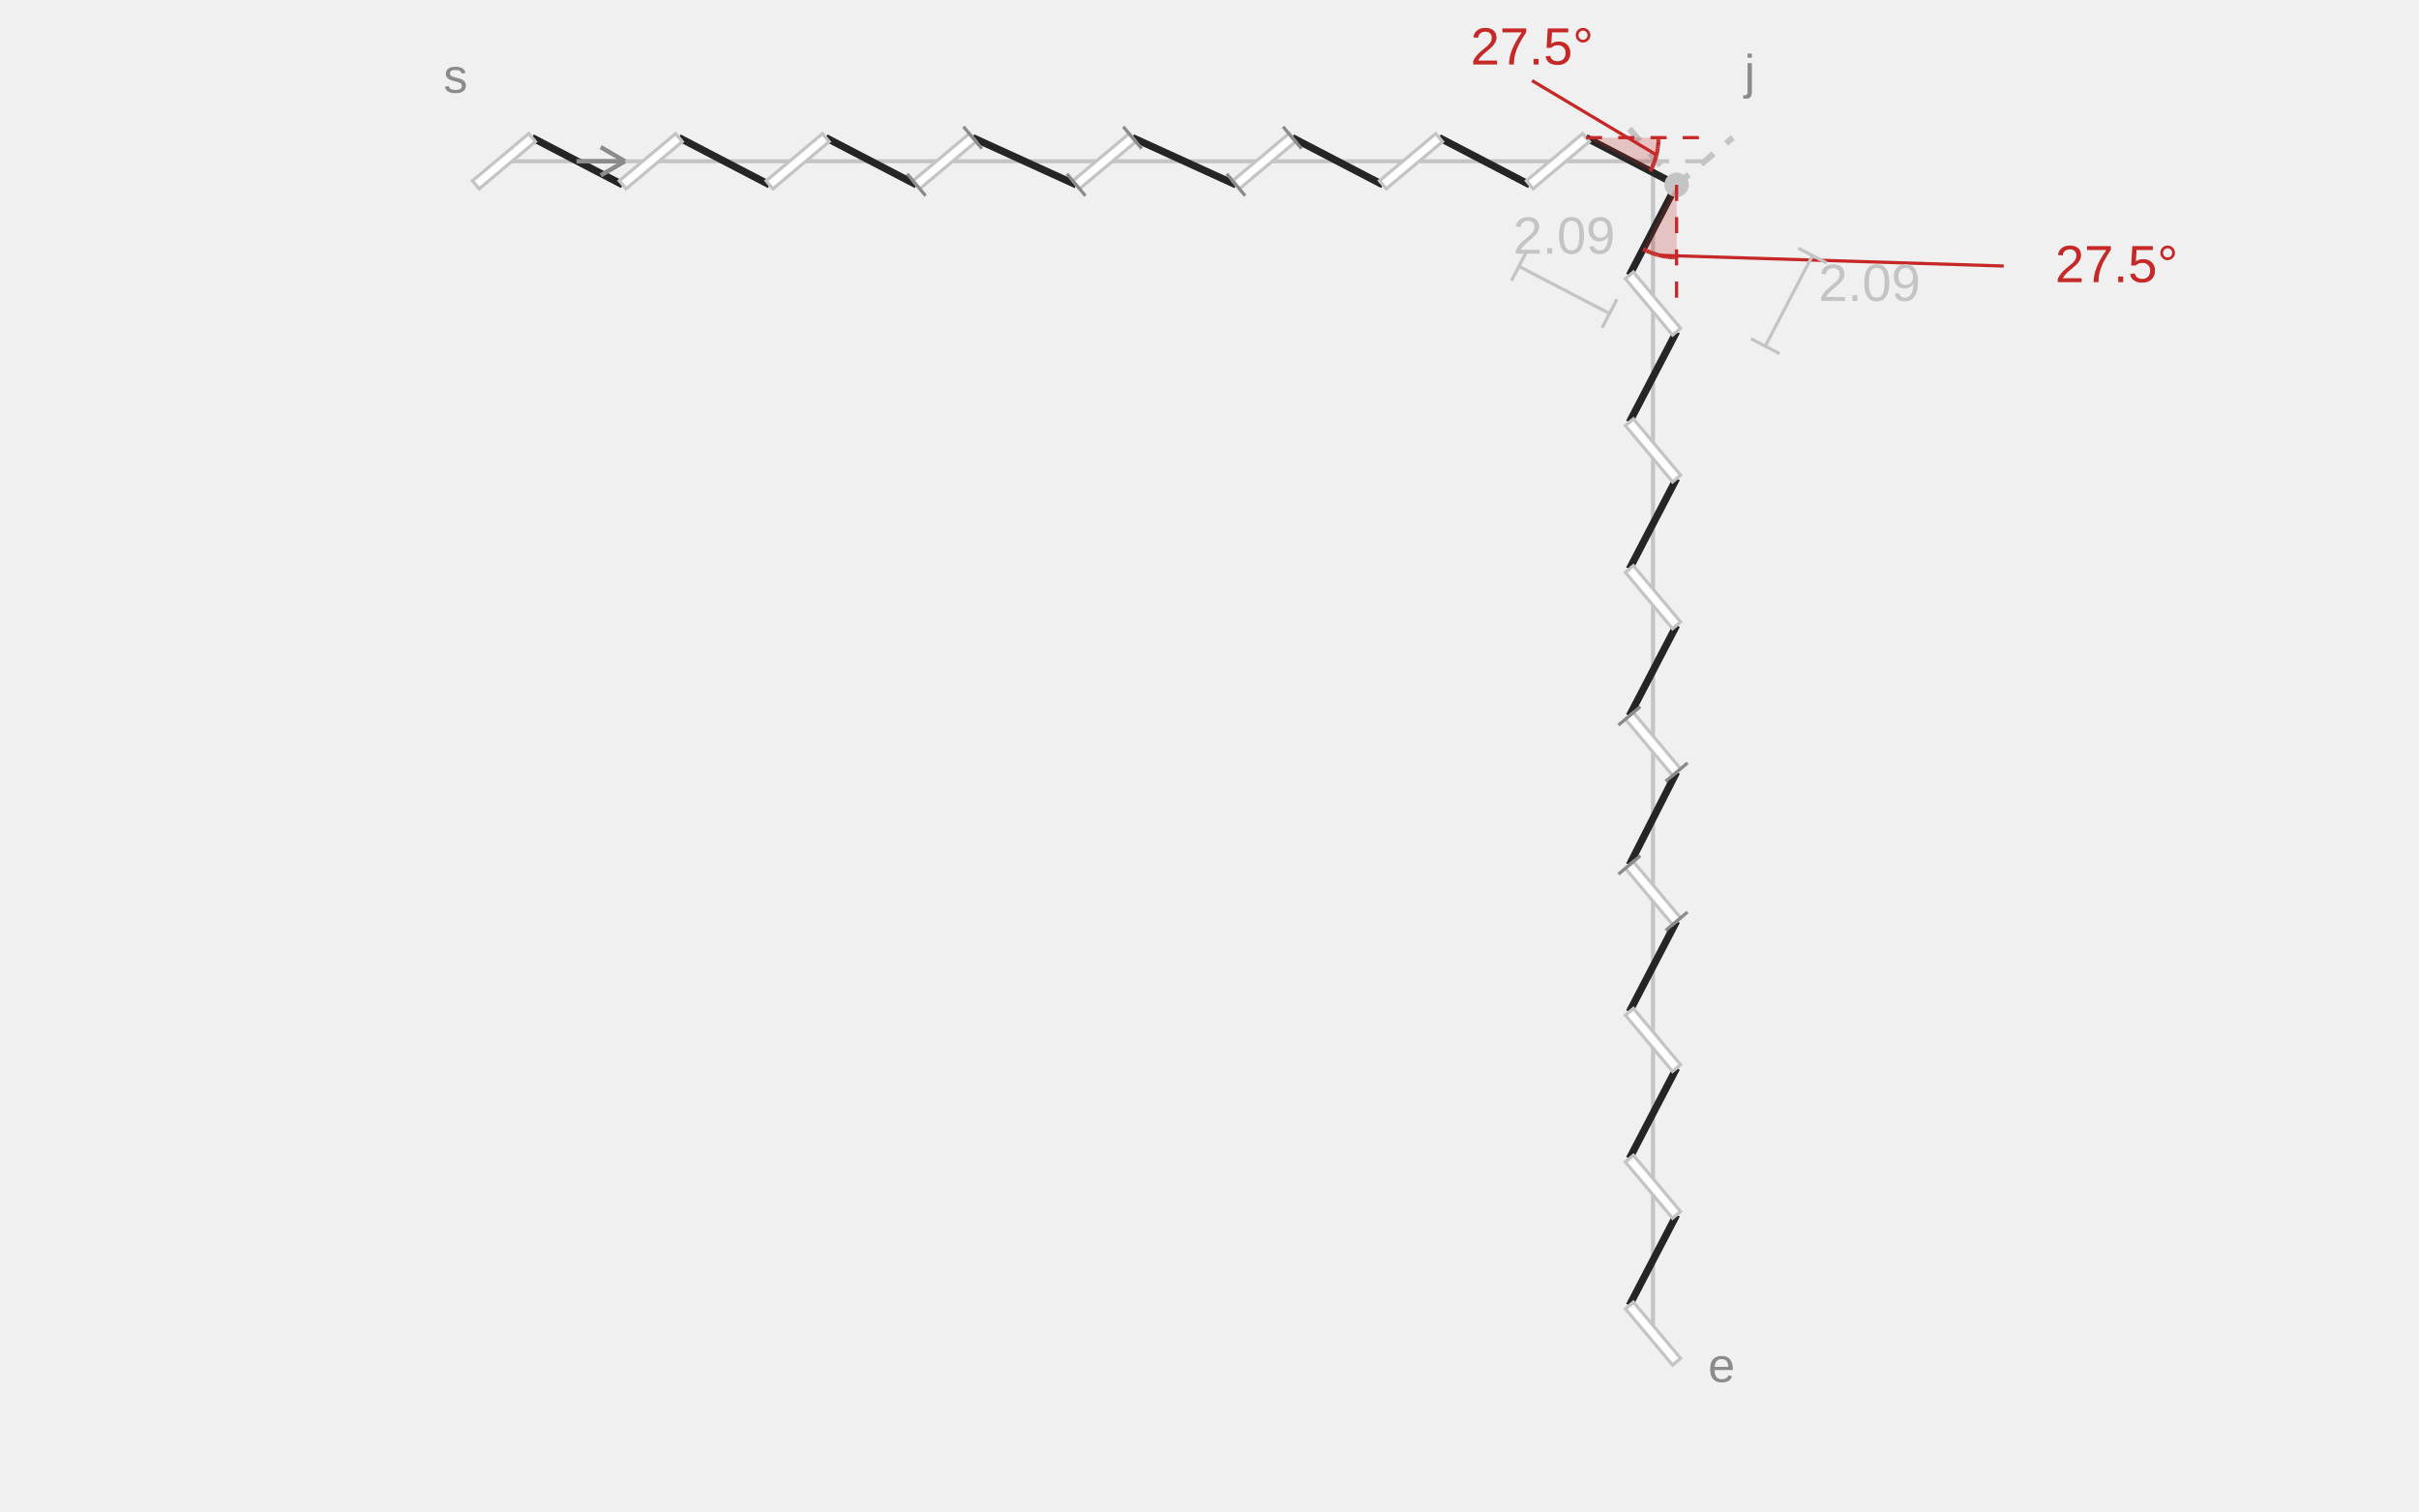
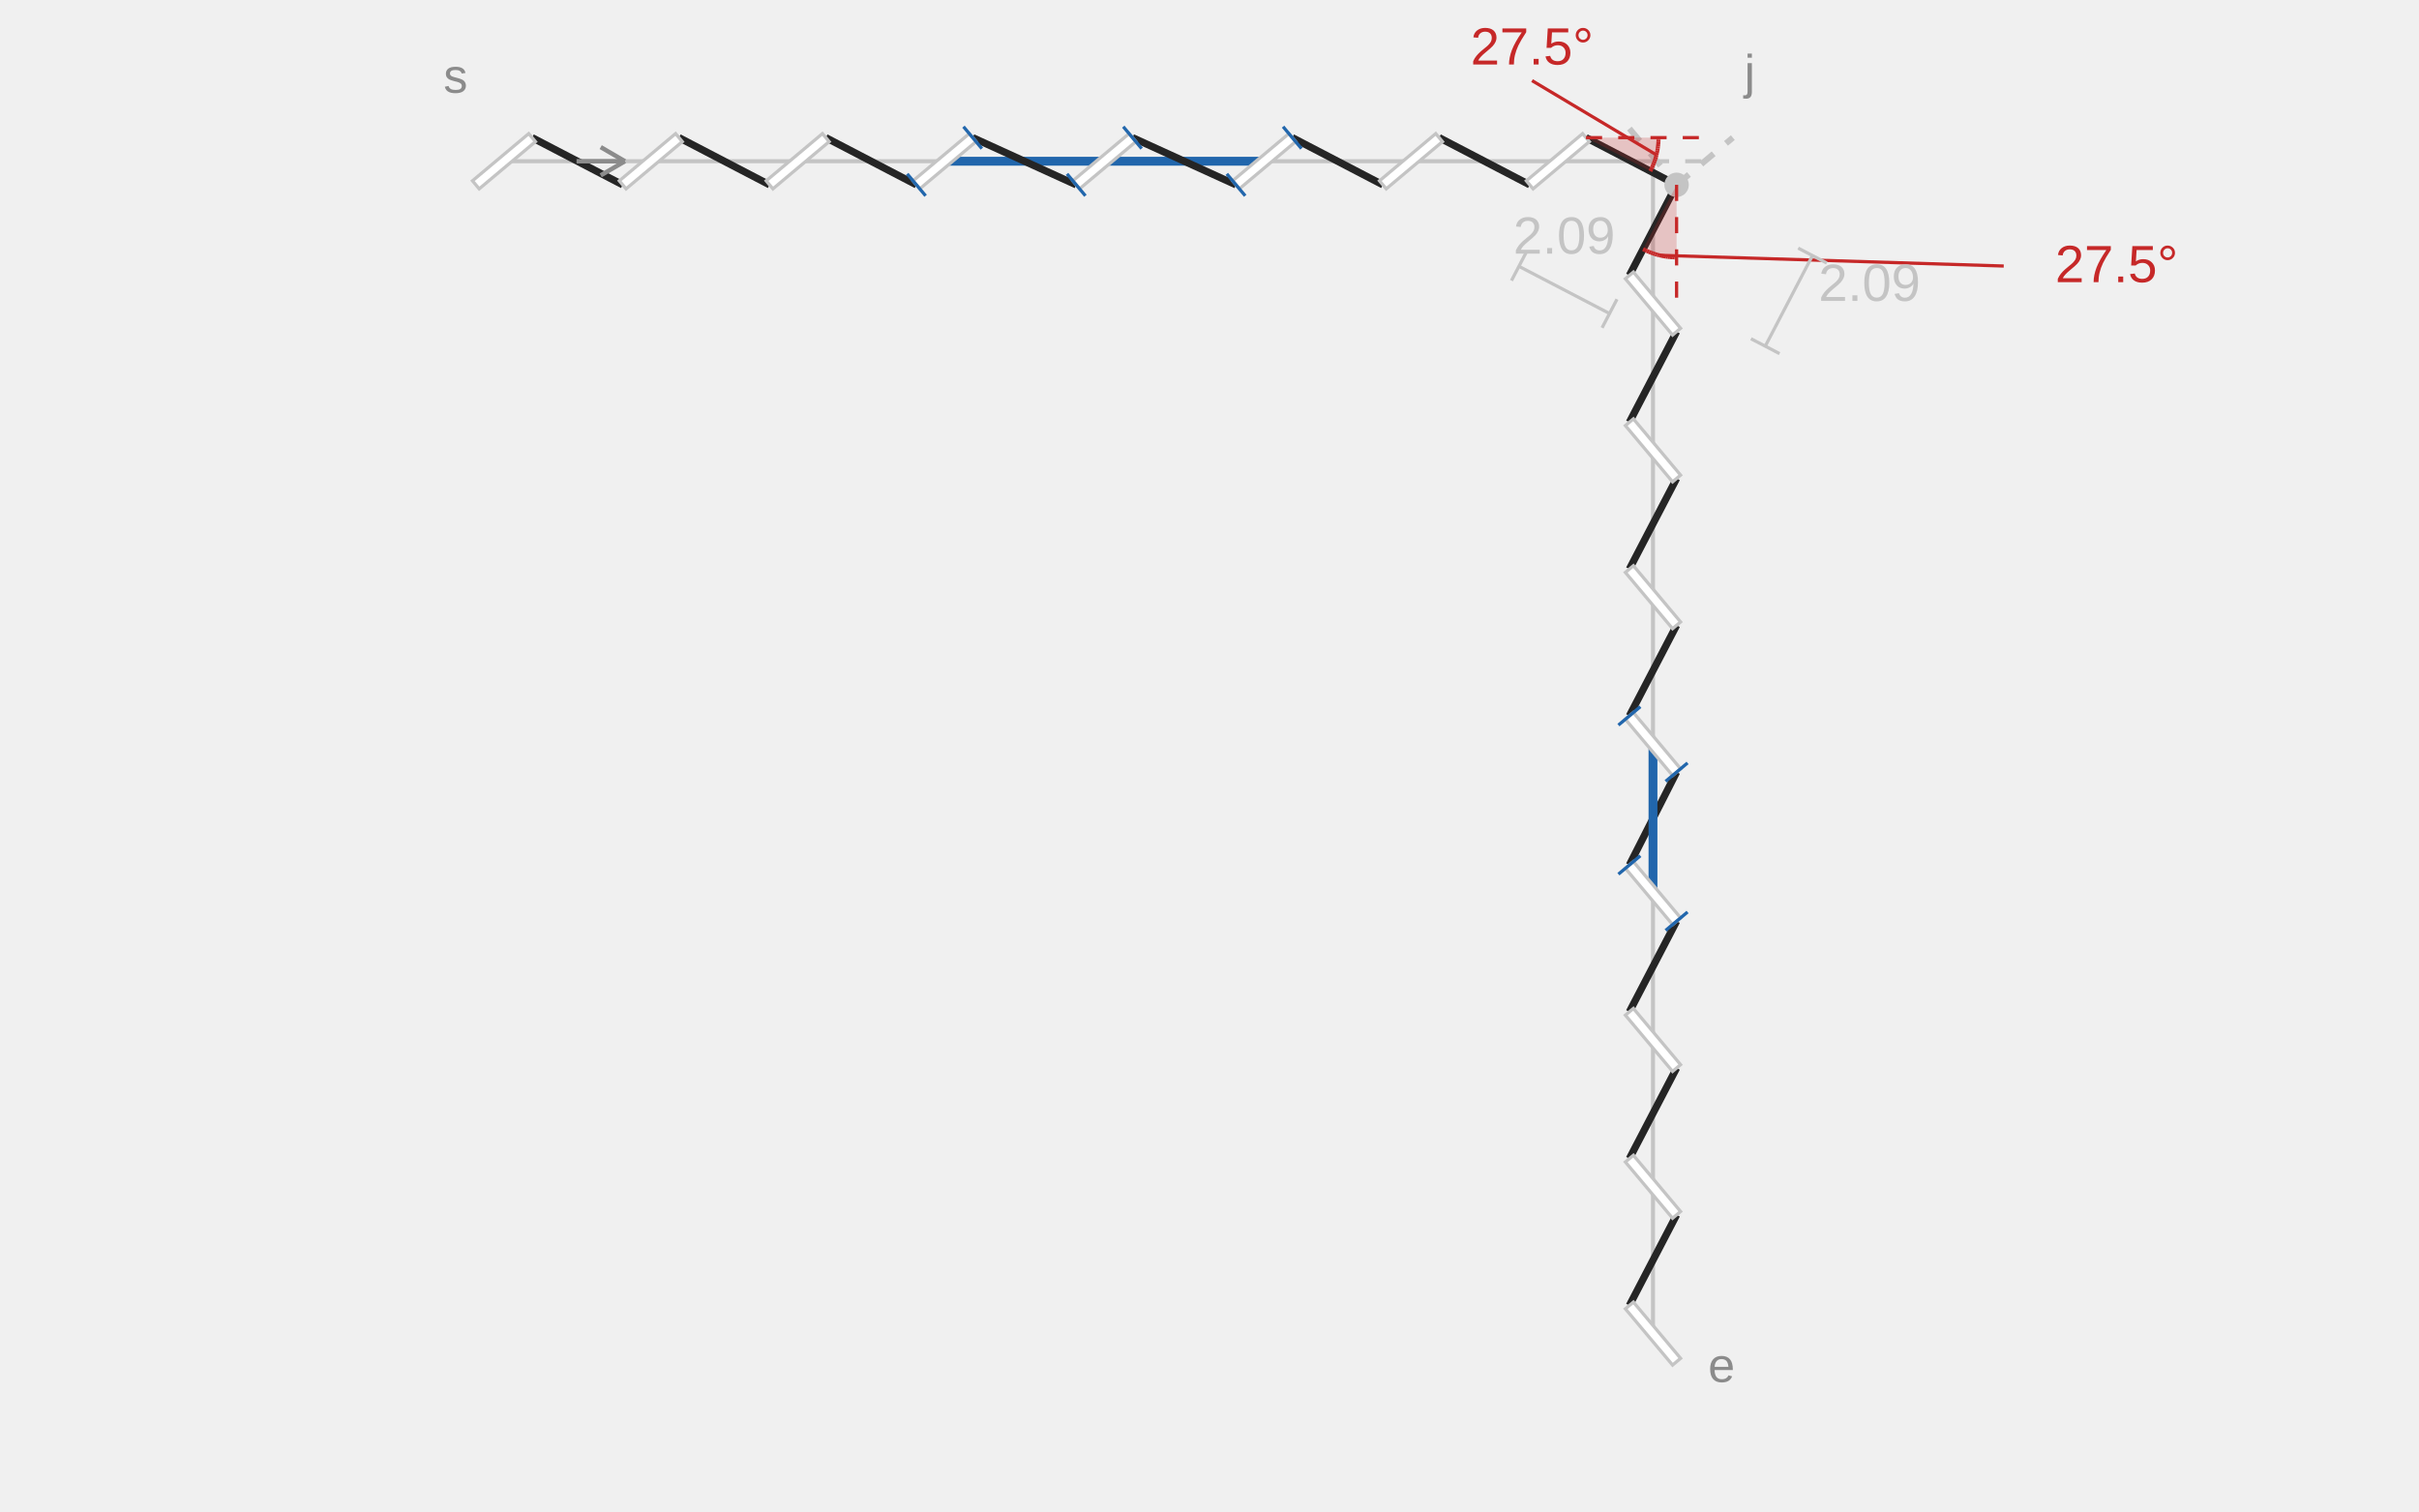
<svg xmlns="http://www.w3.org/2000/svg" width="600" height="375" viewBox="0 0 600 375" role="img" aria-labelledby="title description">
  <line class="guide" x1="125" y1="40" x2="410" y2="40" stroke="#C4C4C4" stroke-width="1" />
  <line class="guide" x1="410" y1="40" x2="410" y2="330.854" stroke="#C4C4C4" stroke-width="1" />
  <line class="extension" x1="410" y1="40" x2="422.83" y2="40" stroke="#C4C4C4" stroke-width="1" stroke-dasharray="4 4" />
  <line class="extension" x1="410" y1="40" x2="410" y2="38.878" stroke="#C4C4C4" stroke-width="1" stroke-dasharray="4 4" />
+   <line class="adjusted-gap" x1="234.281" y1="40" x2="273.915" y2="40" stroke="#2166AC" stroke-width="2.2" />
+   <line class="adjusted-gap" x1="273.915" y1="40" x2="313.549" y2="40" stroke="#2166AC" stroke-width="2.2" />
  <line class="thread" x1="131.976" y1="34.146" x2="154.451" y2="45.854" stroke="#252525" stroke-width="1.8" />
  <line class="thread" x1="168.403" y1="34.146" x2="190.878" y2="45.854" stroke="#252525" stroke-width="1.8" />
  <line class="thread" x1="204.83" y1="34.146" x2="227.304" y2="45.854" stroke="#252525" stroke-width="1.8" />
  <line class="thread" x1="241.257" y1="34.146" x2="266.939" y2="45.854" stroke="#252525" stroke-width="1.8" />
  <line class="thread" x1="280.891" y1="34.146" x2="306.573" y2="45.854" stroke="#252525" stroke-width="1.8" />
  <line class="thread" x1="320.525" y1="34.146" x2="343" y2="45.854" stroke="#252525" stroke-width="1.8" />
  <line class="thread" x1="356.952" y1="34.146" x2="379.427" y2="45.854" stroke="#252525" stroke-width="1.8" />
  <line class="thread" x1="393.379" y1="34.146" x2="415.854" y2="45.854" stroke="#252525" stroke-width="1.8" />
  <line class="thread" x1="415.854" y1="45.854" x2="404.146" y2="68.328" stroke="#252525" stroke-width="1.8" />
  <line class="thread" x1="415.854" y1="82.281" x2="404.146" y2="104.755" stroke="#252525" stroke-width="1.8" />
  <line class="thread" x1="415.854" y1="118.707" x2="404.146" y2="141.182" stroke="#252525" stroke-width="1.8" />
  <line class="thread" x1="415.854" y1="155.134" x2="404.146" y2="177.609" stroke="#252525" stroke-width="1.8" />
  <line class="thread" x1="415.854" y1="191.561" x2="404.146" y2="214.597" stroke="#252525" stroke-width="1.8" />
  <line class="thread" x1="415.854" y1="228.549" x2="404.146" y2="251.024" stroke="#252525" stroke-width="1.8" />
  <line class="thread" x1="415.854" y1="264.976" x2="404.146" y2="287.451" stroke="#252525" stroke-width="1.8" />
  <line class="thread" x1="415.854" y1="301.403" x2="404.146" y2="323.878" stroke="#252525" stroke-width="1.8" />
  <line class="slit" x1="118.024" y1="45.854" x2="131.976" y2="34.146" stroke="#FFFFFF" stroke-width="2.6" />
  <polygon class="slit-outline" points="118.859,46.85 132.812,35.142 131.141,33.15 117.188,44.858" fill="#FFFFFF" stroke="#C4C4C4" stroke-width="0.8" />
  <line class="slit" x1="154.451" y1="45.854" x2="168.403" y2="34.146" stroke="#FFFFFF" stroke-width="2.6" />
  <polygon class="slit-outline" points="155.286,46.85 169.239,35.142 167.567,33.15 153.615,44.858" fill="#FFFFFF" stroke="#C4C4C4" stroke-width="0.8" />
  <line class="slit" x1="190.878" y1="45.854" x2="204.83" y2="34.146" stroke="#FFFFFF" stroke-width="2.6" />
  <polygon class="slit-outline" points="191.713,46.85 205.666,35.142 203.994,33.15 190.042,44.858" fill="#FFFFFF" stroke="#C4C4C4" stroke-width="0.8" />
  <line class="slit" x1="227.304" y1="45.854" x2="241.257" y2="34.146" stroke="#FFFFFF" stroke-width="2.6" />
  <polygon class="slit-outline" points="228.14,46.85 242.092,35.142 240.421,33.15 226.469,44.858" fill="#FFFFFF" stroke="#C4C4C4" stroke-width="0.8" />
-   <line class="adjustment-mark" x1="229.587" y1="48.574" x2="225.022" y2="43.133" stroke="#8B8B8B" stroke-width="0.8" />
-   <line class="adjustment-mark" x1="243.54" y1="36.867" x2="238.974" y2="31.426" stroke="#8B8B8B" stroke-width="0.8" />
+   <line class="adjustment-mark" x1="229.587" y1="48.574" x2="225.022" y2="43.133" stroke="#2166AC" stroke-width="0.8" />
+   <line class="adjustment-mark" x1="243.54" y1="36.867" x2="238.974" y2="31.426" stroke="#2166AC" stroke-width="0.8" />
  <line class="slit" x1="266.939" y1="45.854" x2="280.891" y2="34.146" stroke="#FFFFFF" stroke-width="2.6" />
  <polygon class="slit-outline" points="267.774,46.85 281.727,35.142 280.055,33.15 266.103,44.858" fill="#FFFFFF" stroke="#C4C4C4" stroke-width="0.8" />
-   <line class="adjustment-mark" x1="269.222" y1="48.574" x2="264.656" y2="43.133" stroke="#8B8B8B" stroke-width="0.8" />
-   <line class="adjustment-mark" x1="283.174" y1="36.867" x2="278.608" y2="31.426" stroke="#8B8B8B" stroke-width="0.8" />
+   <line class="adjustment-mark" x1="269.222" y1="48.574" x2="264.656" y2="43.133" stroke="#2166AC" stroke-width="0.8" />
+   <line class="adjustment-mark" x1="283.174" y1="36.867" x2="278.608" y2="31.426" stroke="#2166AC" stroke-width="0.8" />
  <line class="slit" x1="306.573" y1="45.854" x2="320.525" y2="34.146" stroke="#FFFFFF" stroke-width="2.6" />
  <polygon class="slit-outline" points="307.409,46.85 321.361,35.142 319.69,33.15 305.737,44.858" fill="#FFFFFF" stroke="#C4C4C4" stroke-width="0.8" />
-   <line class="adjustment-mark" x1="308.856" y1="48.574" x2="304.29" y2="43.133" stroke="#8B8B8B" stroke-width="0.8" />
-   <line class="adjustment-mark" x1="322.808" y1="36.867" x2="318.242" y2="31.426" stroke="#8B8B8B" stroke-width="0.8" />
+   <line class="adjustment-mark" x1="308.856" y1="48.574" x2="304.29" y2="43.133" stroke="#2166AC" stroke-width="0.8" />
+   <line class="adjustment-mark" x1="322.808" y1="36.867" x2="318.242" y2="31.426" stroke="#2166AC" stroke-width="0.8" />
  <line class="slit" x1="343" y1="45.854" x2="356.952" y2="34.146" stroke="#FFFFFF" stroke-width="2.6" />
  <polygon class="slit-outline" points="343.836,46.85 357.788,35.142 356.117,33.15 342.164,44.858" fill="#FFFFFF" stroke="#C4C4C4" stroke-width="0.8" />
  <line class="slit" x1="379.427" y1="45.854" x2="393.379" y2="34.146" stroke="#FFFFFF" stroke-width="2.6" />
  <polygon class="slit-outline" points="380.262,46.85 394.215,35.142 392.543,33.15 378.591,44.858" fill="#FFFFFF" stroke="#C4C4C4" stroke-width="0.8" />
  <line class="virtual" x1="415.854" y1="45.854" x2="429.806" y2="34.146" stroke="#C4C4C4" stroke-width="1.5" stroke-dasharray="4 4" />
+   <line class="adjusted-gap" x1="410" y1="221.573" x2="410" y2="184.585" stroke="#2166AC" stroke-width="2.2" />
  <line class="slit" x1="404.146" y1="323.878" x2="415.854" y2="337.83" stroke="#FFFFFF" stroke-width="2.6" />
  <polygon class="slit-outline" points="403.15,324.713 414.858,338.665 416.85,336.994 405.142,323.042" fill="#FFFFFF" stroke="#C4C4C4" stroke-width="0.8" />
  <line class="slit" x1="404.146" y1="287.451" x2="415.854" y2="301.403" stroke="#FFFFFF" stroke-width="2.6" />
  <polygon class="slit-outline" points="403.15,288.286 414.858,302.239 416.85,300.567 405.142,286.615" fill="#FFFFFF" stroke="#C4C4C4" stroke-width="0.8" />
  <line class="slit" x1="404.146" y1="251.024" x2="415.854" y2="264.976" stroke="#FFFFFF" stroke-width="2.6" />
  <polygon class="slit-outline" points="403.15,251.859 414.858,265.812 416.85,264.14 405.142,250.188" fill="#FFFFFF" stroke="#C4C4C4" stroke-width="0.8" />
  <line class="slit" x1="404.146" y1="214.597" x2="415.854" y2="228.549" stroke="#FFFFFF" stroke-width="2.6" />
  <polygon class="slit-outline" points="403.15,215.433 414.858,229.385 416.85,227.714 405.142,213.761" fill="#FFFFFF" stroke="#C4C4C4" stroke-width="0.8" />
-   <line class="adjustment-mark" x1="401.426" y1="216.88" x2="406.867" y2="212.314" stroke="#8B8B8B" stroke-width="0.8" />
-   <line class="adjustment-mark" x1="413.133" y1="230.832" x2="418.574" y2="226.266" stroke="#8B8B8B" stroke-width="0.8" />
+   <line class="adjustment-mark" x1="401.426" y1="216.88" x2="406.867" y2="212.314" stroke="#2166AC" stroke-width="0.8" />
+   <line class="adjustment-mark" x1="413.133" y1="230.832" x2="418.574" y2="226.266" stroke="#2166AC" stroke-width="0.8" />
  <line class="slit" x1="404.146" y1="177.609" x2="415.854" y2="191.561" stroke="#FFFFFF" stroke-width="2.6" />
  <polygon class="slit-outline" points="403.15,178.444 414.858,192.397 416.85,190.726 405.142,176.773" fill="#FFFFFF" stroke="#C4C4C4" stroke-width="0.8" />
-   <line class="adjustment-mark" x1="401.426" y1="179.892" x2="406.867" y2="175.326" stroke="#8B8B8B" stroke-width="0.8" />
-   <line class="adjustment-mark" x1="413.133" y1="193.844" x2="418.574" y2="189.278" stroke="#8B8B8B" stroke-width="0.8" />
+   <line class="adjustment-mark" x1="401.426" y1="179.892" x2="406.867" y2="175.326" stroke="#2166AC" stroke-width="0.8" />
+   <line class="adjustment-mark" x1="413.133" y1="193.844" x2="418.574" y2="189.278" stroke="#2166AC" stroke-width="0.8" />
  <line class="slit" x1="404.146" y1="141.182" x2="415.854" y2="155.134" stroke="#FFFFFF" stroke-width="2.6" />
  <polygon class="slit-outline" points="403.15,142.018 414.858,155.97 416.85,154.299 405.142,140.346" fill="#FFFFFF" stroke="#C4C4C4" stroke-width="0.8" />
  <line class="slit" x1="404.146" y1="104.755" x2="415.854" y2="118.707" stroke="#FFFFFF" stroke-width="2.6" />
  <polygon class="slit-outline" points="403.15,105.591 414.858,119.543 416.85,117.872 405.142,103.919" fill="#FFFFFF" stroke="#C4C4C4" stroke-width="0.8" />
  <line class="slit" x1="404.146" y1="68.328" x2="415.854" y2="82.281" stroke="#FFFFFF" stroke-width="2.6" />
  <polygon class="slit-outline" points="403.15,69.164 414.858,83.116 416.85,81.445 405.142,67.493" fill="#FFFFFF" stroke="#C4C4C4" stroke-width="0.8" />
  <line class="virtual" x1="404.146" y1="31.901" x2="415.854" y2="45.854" stroke="#C4C4C4" stroke-width="1.5" stroke-dasharray="4 4" />
  <circle class="hole" cx="415.854" cy="45.854" r="3.036" fill="#C4C4C4" />
  <text class="notation-start" x="113" y="23" text-anchor="middle" font-family="Arial,sans-serif" font-size="12" fill="#8B8B8B">s</text>
  <line class="direction" x1="143" y1="40" x2="155" y2="40" stroke="#8B8B8B" stroke-width="1.1" />
  <line class="direction" x1="155" y1="40" x2="149" y2="36.5" stroke="#8B8B8B" stroke-width="1.1" />
  <line class="direction" x1="155" y1="40" x2="149" y2="43.5" stroke="#8B8B8B" stroke-width="1.1" />
  <text class="notation-end" x="427" y="342.854" text-anchor="middle" font-family="Arial,sans-serif" font-size="12" fill="#8B8B8B">e</text>
  <text class="notation-junction" x="434" y="22" text-anchor="middle" font-family="Arial,sans-serif" font-size="12" fill="#8B8B8B">j</text>
  <polygon class="angle-wedge" points="393.379,34.146 411.379,34.146 411.371,34.687 411.347,35.226 411.306,35.765 411.25,36.302 411.177,36.838 411.088,37.37 410.983,37.9 410.863,38.427 410.726,38.95 410.574,39.468 410.407,39.982 410.224,40.49 410.026,40.993 409.813,41.489 409.585,41.979 409.343,42.462" fill="#C62828" fill-opacity="0.22" />
  <line class="angle-reference" x1="393.379" y1="34.146" x2="421.379" y2="34.146" stroke="#C62828" stroke-width="0.8" stroke-dasharray="4 4" />
  <line class="thread-angle" x1="411.379" y1="34.146" x2="411.371" y2="34.687" stroke="#C62828" stroke-width="1" />
  <line class="thread-angle" x1="411.371" y1="34.687" x2="411.347" y2="35.226" stroke="#C62828" stroke-width="1" />
  <line class="thread-angle" x1="411.347" y1="35.226" x2="411.306" y2="35.765" stroke="#C62828" stroke-width="1" />
  <line class="thread-angle" x1="411.306" y1="35.765" x2="411.25" y2="36.302" stroke="#C62828" stroke-width="1" />
  <line class="thread-angle" x1="411.25" y1="36.302" x2="411.177" y2="36.838" stroke="#C62828" stroke-width="1" />
  <line class="thread-angle" x1="411.177" y1="36.838" x2="411.088" y2="37.37" stroke="#C62828" stroke-width="1" />
  <line class="thread-angle" x1="411.088" y1="37.37" x2="410.983" y2="37.9" stroke="#C62828" stroke-width="1" />
  <line class="thread-angle" x1="410.983" y1="37.9" x2="410.863" y2="38.427" stroke="#C62828" stroke-width="1" />
  <line class="thread-angle" x1="410.863" y1="38.427" x2="410.726" y2="38.95" stroke="#C62828" stroke-width="1" />
  <line class="thread-angle" x1="410.726" y1="38.95" x2="410.574" y2="39.468" stroke="#C62828" stroke-width="1" />
  <line class="thread-angle" x1="410.574" y1="39.468" x2="410.407" y2="39.982" stroke="#C62828" stroke-width="1" />
  <line class="thread-angle" x1="410.407" y1="39.982" x2="410.224" y2="40.49" stroke="#C62828" stroke-width="1" />
  <line class="thread-angle" x1="410.224" y1="40.49" x2="410.026" y2="40.993" stroke="#C62828" stroke-width="1" />
  <line class="thread-angle" x1="410.026" y1="40.993" x2="409.813" y2="41.489" stroke="#C62828" stroke-width="1" />
  <line class="thread-angle" x1="409.813" y1="41.489" x2="409.585" y2="41.979" stroke="#C62828" stroke-width="1" />
  <line class="thread-angle" x1="409.585" y1="41.979" x2="409.343" y2="42.462" stroke="#C62828" stroke-width="1" />
  <line class="angle-leader" x1="380" y1="20" x2="410.863" y2="38.427" stroke="#C62828" stroke-width="0.8" />
  <text class="thread-angle-value" x="380" y="16" text-anchor="middle" font-family="Arial,sans-serif" font-size="13" fill="#C62828">27.5°</text>
  <polygon class="angle-wedge" points="415.854,45.854 415.854,63.854 415.313,63.846 414.774,63.821 414.235,63.781 413.698,63.724 413.162,63.651 412.63,63.563 412.1,63.458 411.573,63.337 411.05,63.201 410.532,63.049 410.018,62.881 409.51,62.699 409.007,62.501 408.511,62.288 408.021,62.06 407.538,61.818" fill="#C62828" fill-opacity="0.22" />
  <line class="angle-reference" x1="415.854" y1="45.854" x2="415.854" y2="73.854" stroke="#C62828" stroke-width="0.8" stroke-dasharray="4 4" />
  <line class="thread-angle" x1="415.854" y1="63.854" x2="415.313" y2="63.846" stroke="#C62828" stroke-width="1" />
  <line class="thread-angle" x1="415.313" y1="63.846" x2="414.774" y2="63.821" stroke="#C62828" stroke-width="1" />
  <line class="thread-angle" x1="414.774" y1="63.821" x2="414.235" y2="63.781" stroke="#C62828" stroke-width="1" />
  <line class="thread-angle" x1="414.235" y1="63.781" x2="413.698" y2="63.724" stroke="#C62828" stroke-width="1" />
  <line class="thread-angle" x1="413.698" y1="63.724" x2="413.162" y2="63.651" stroke="#C62828" stroke-width="1" />
  <line class="thread-angle" x1="413.162" y1="63.651" x2="412.63" y2="63.563" stroke="#C62828" stroke-width="1" />
  <line class="thread-angle" x1="412.63" y1="63.563" x2="412.1" y2="63.458" stroke="#C62828" stroke-width="1" />
  <line class="thread-angle" x1="412.1" y1="63.458" x2="411.573" y2="63.337" stroke="#C62828" stroke-width="1" />
  <line class="thread-angle" x1="411.573" y1="63.337" x2="411.05" y2="63.201" stroke="#C62828" stroke-width="1" />
  <line class="thread-angle" x1="411.05" y1="63.201" x2="410.532" y2="63.049" stroke="#C62828" stroke-width="1" />
  <line class="thread-angle" x1="410.532" y1="63.049" x2="410.018" y2="62.881" stroke="#C62828" stroke-width="1" />
  <line class="thread-angle" x1="410.018" y1="62.881" x2="409.51" y2="62.699" stroke="#C62828" stroke-width="1" />
  <line class="thread-angle" x1="409.51" y1="62.699" x2="409.007" y2="62.501" stroke="#C62828" stroke-width="1" />
  <line class="thread-angle" x1="409.007" y1="62.501" x2="408.511" y2="62.288" stroke="#C62828" stroke-width="1" />
  <line class="thread-angle" x1="408.511" y1="62.288" x2="408.021" y2="62.06" stroke="#C62828" stroke-width="1" />
  <line class="thread-angle" x1="408.021" y1="62.06" x2="407.538" y2="61.818" stroke="#C62828" stroke-width="1" />
  <line class="angle-leader" x1="497" y1="66" x2="411.573" y2="63.337" stroke="#C62828" stroke-width="0.8" />
  <text class="thread-angle-value" x="525" y="70" text-anchor="middle" font-family="Arial,sans-serif" font-size="13" fill="#C62828">27.5°</text>
  <line class="thread-length-dimension" x1="376.747" y1="66.074" x2="399.222" y2="77.782" stroke="#C4C4C4" stroke-width="0.8" />
  <line class="thread-length-dimension" x1="374.899" y1="69.622" x2="378.595" y2="62.527" stroke="#C4C4C4" stroke-width="0.8" />
  <line class="thread-length-dimension" x1="397.374" y1="81.329" x2="401.07" y2="74.234" stroke="#C4C4C4" stroke-width="0.8" />
  <text class="thread-length-value" x="387.985" y="62.928" text-anchor="middle" font-family="Arial,sans-serif" font-size="13" fill="#C4C4C4">2.09</text>
  <line class="thread-length-dimension" x1="449.555" y1="63.409" x2="437.848" y2="85.884" stroke="#C4C4C4" stroke-width="0.8" />
  <line class="thread-length-dimension" x1="446.008" y1="61.561" x2="453.103" y2="65.257" stroke="#C4C4C4" stroke-width="0.8" />
  <line class="thread-length-dimension" x1="434.3" y1="84.036" x2="441.395" y2="87.732" stroke="#C4C4C4" stroke-width="0.8" />
  <text class="thread-length-value" x="463.702" y="74.647" text-anchor="middle" font-family="Arial,sans-serif" font-size="13" fill="#C4C4C4">2.09</text>
</svg>
